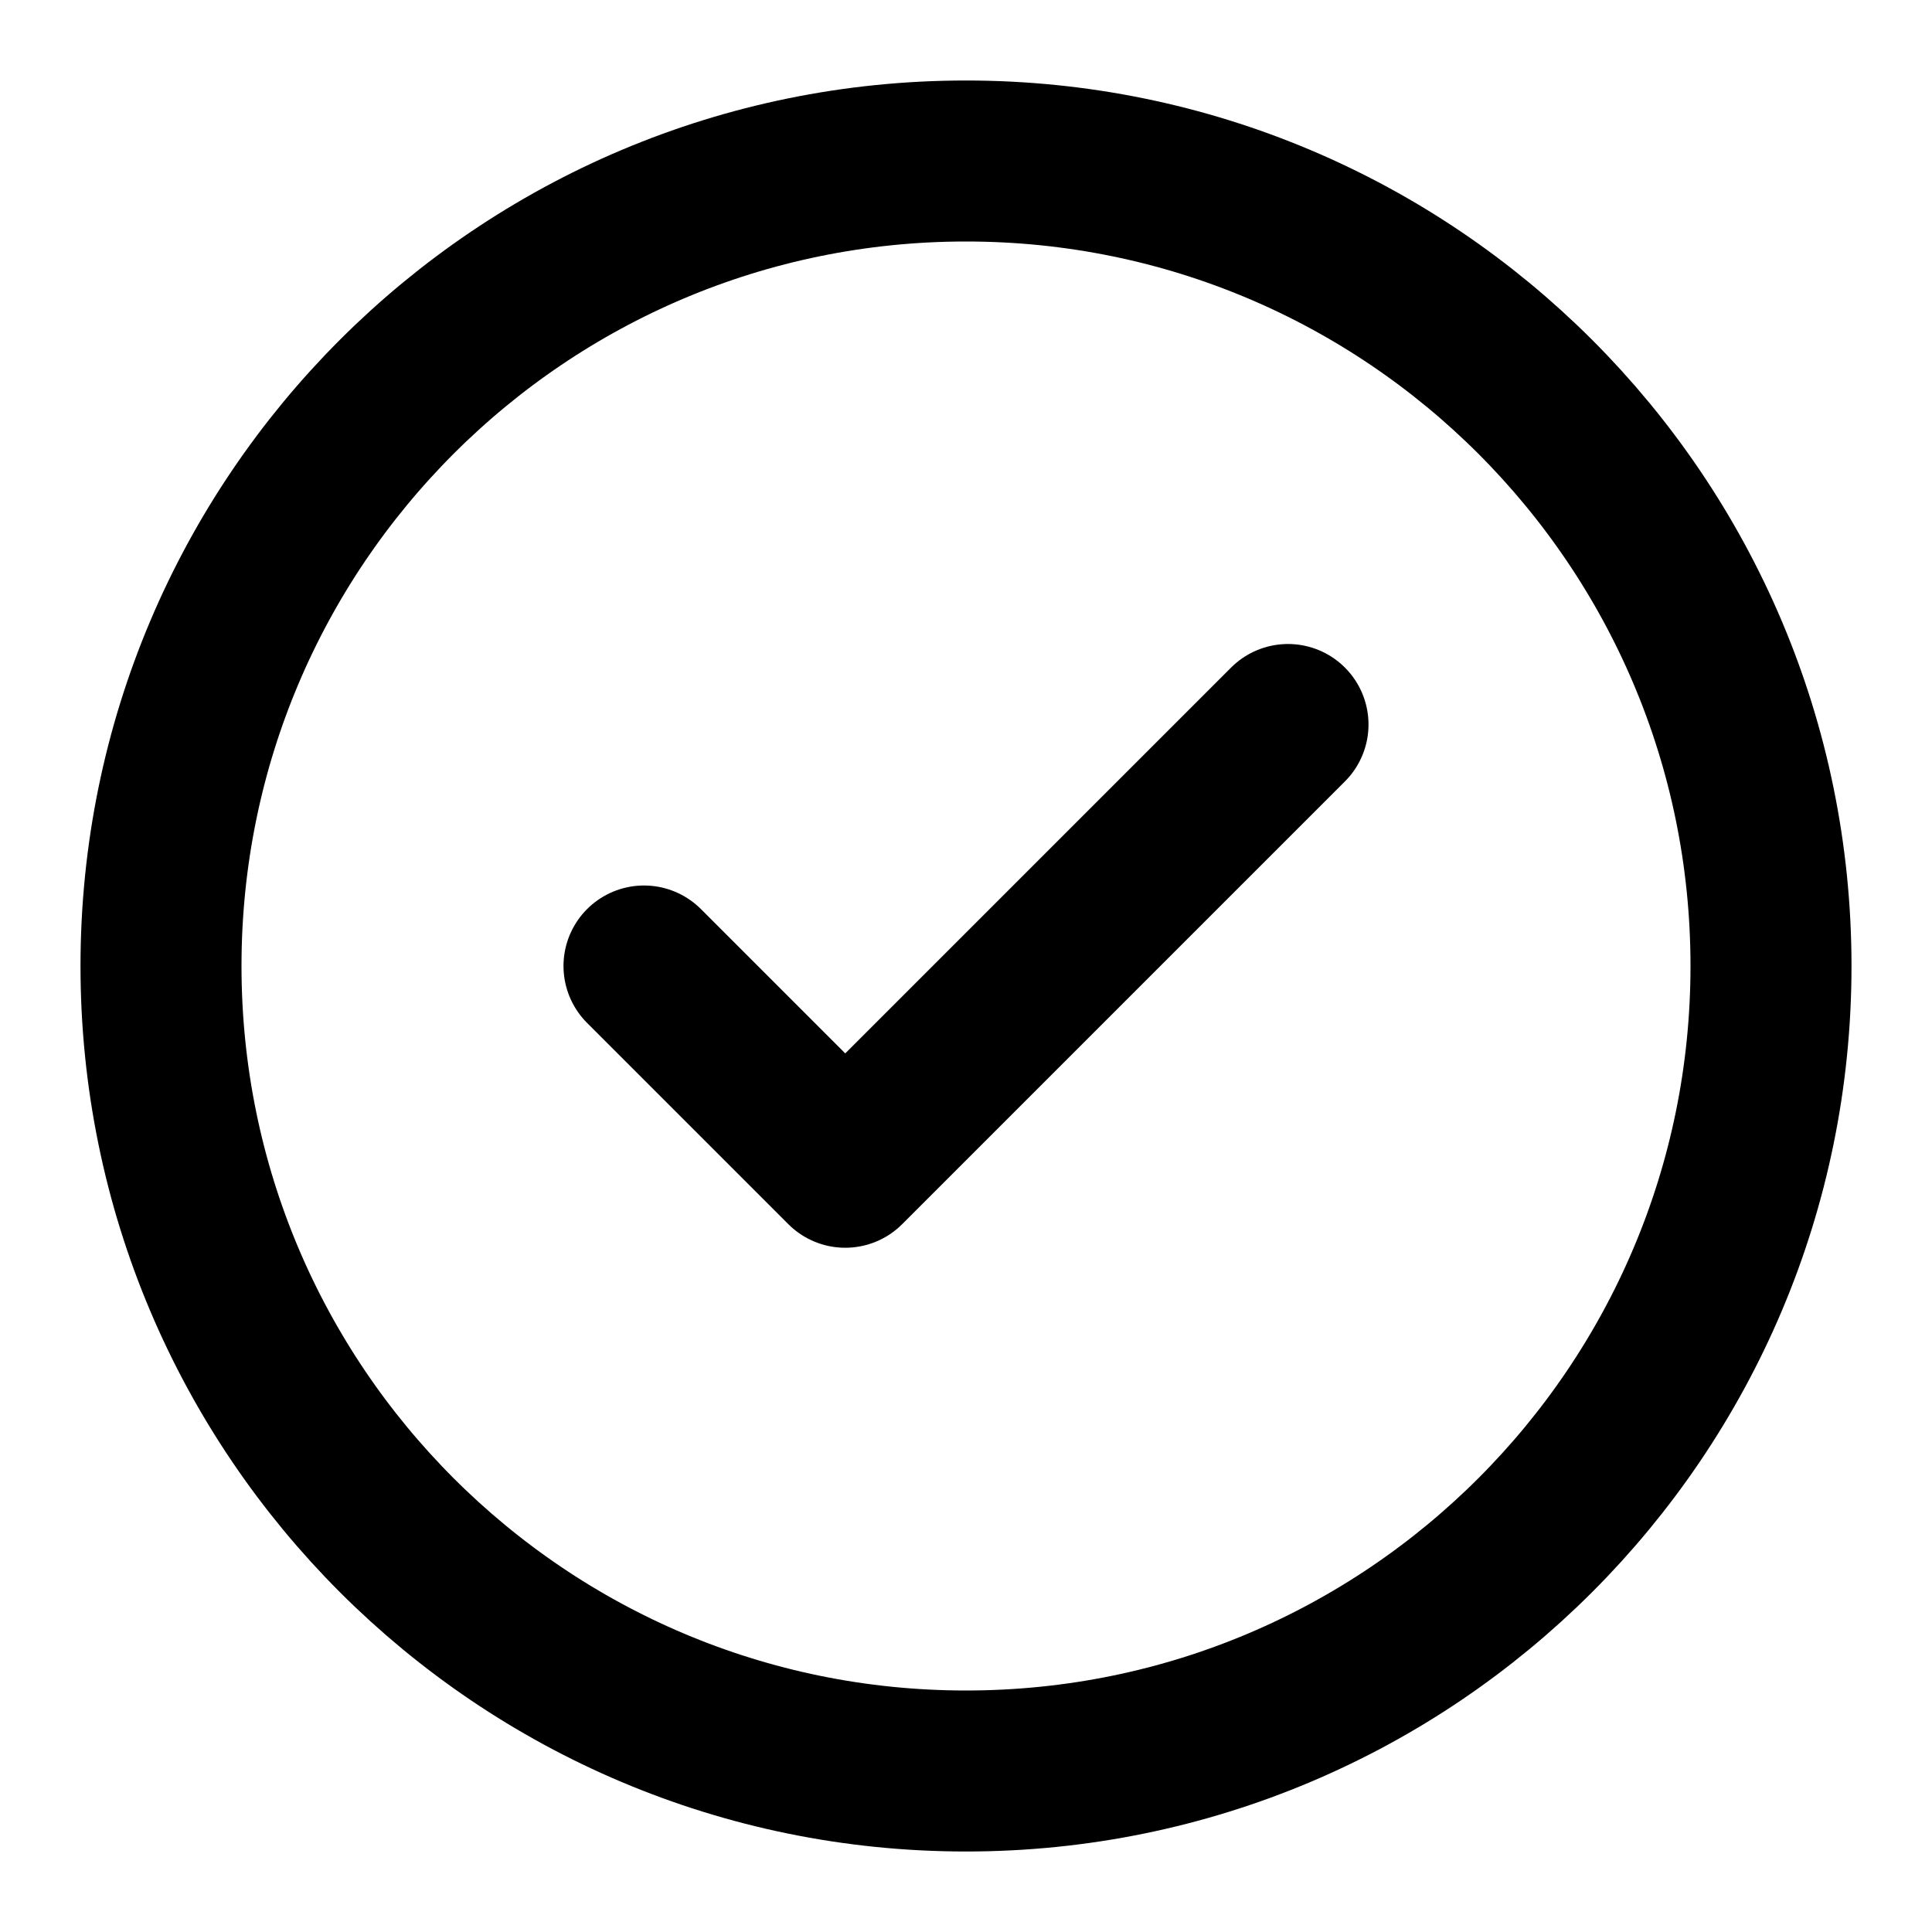
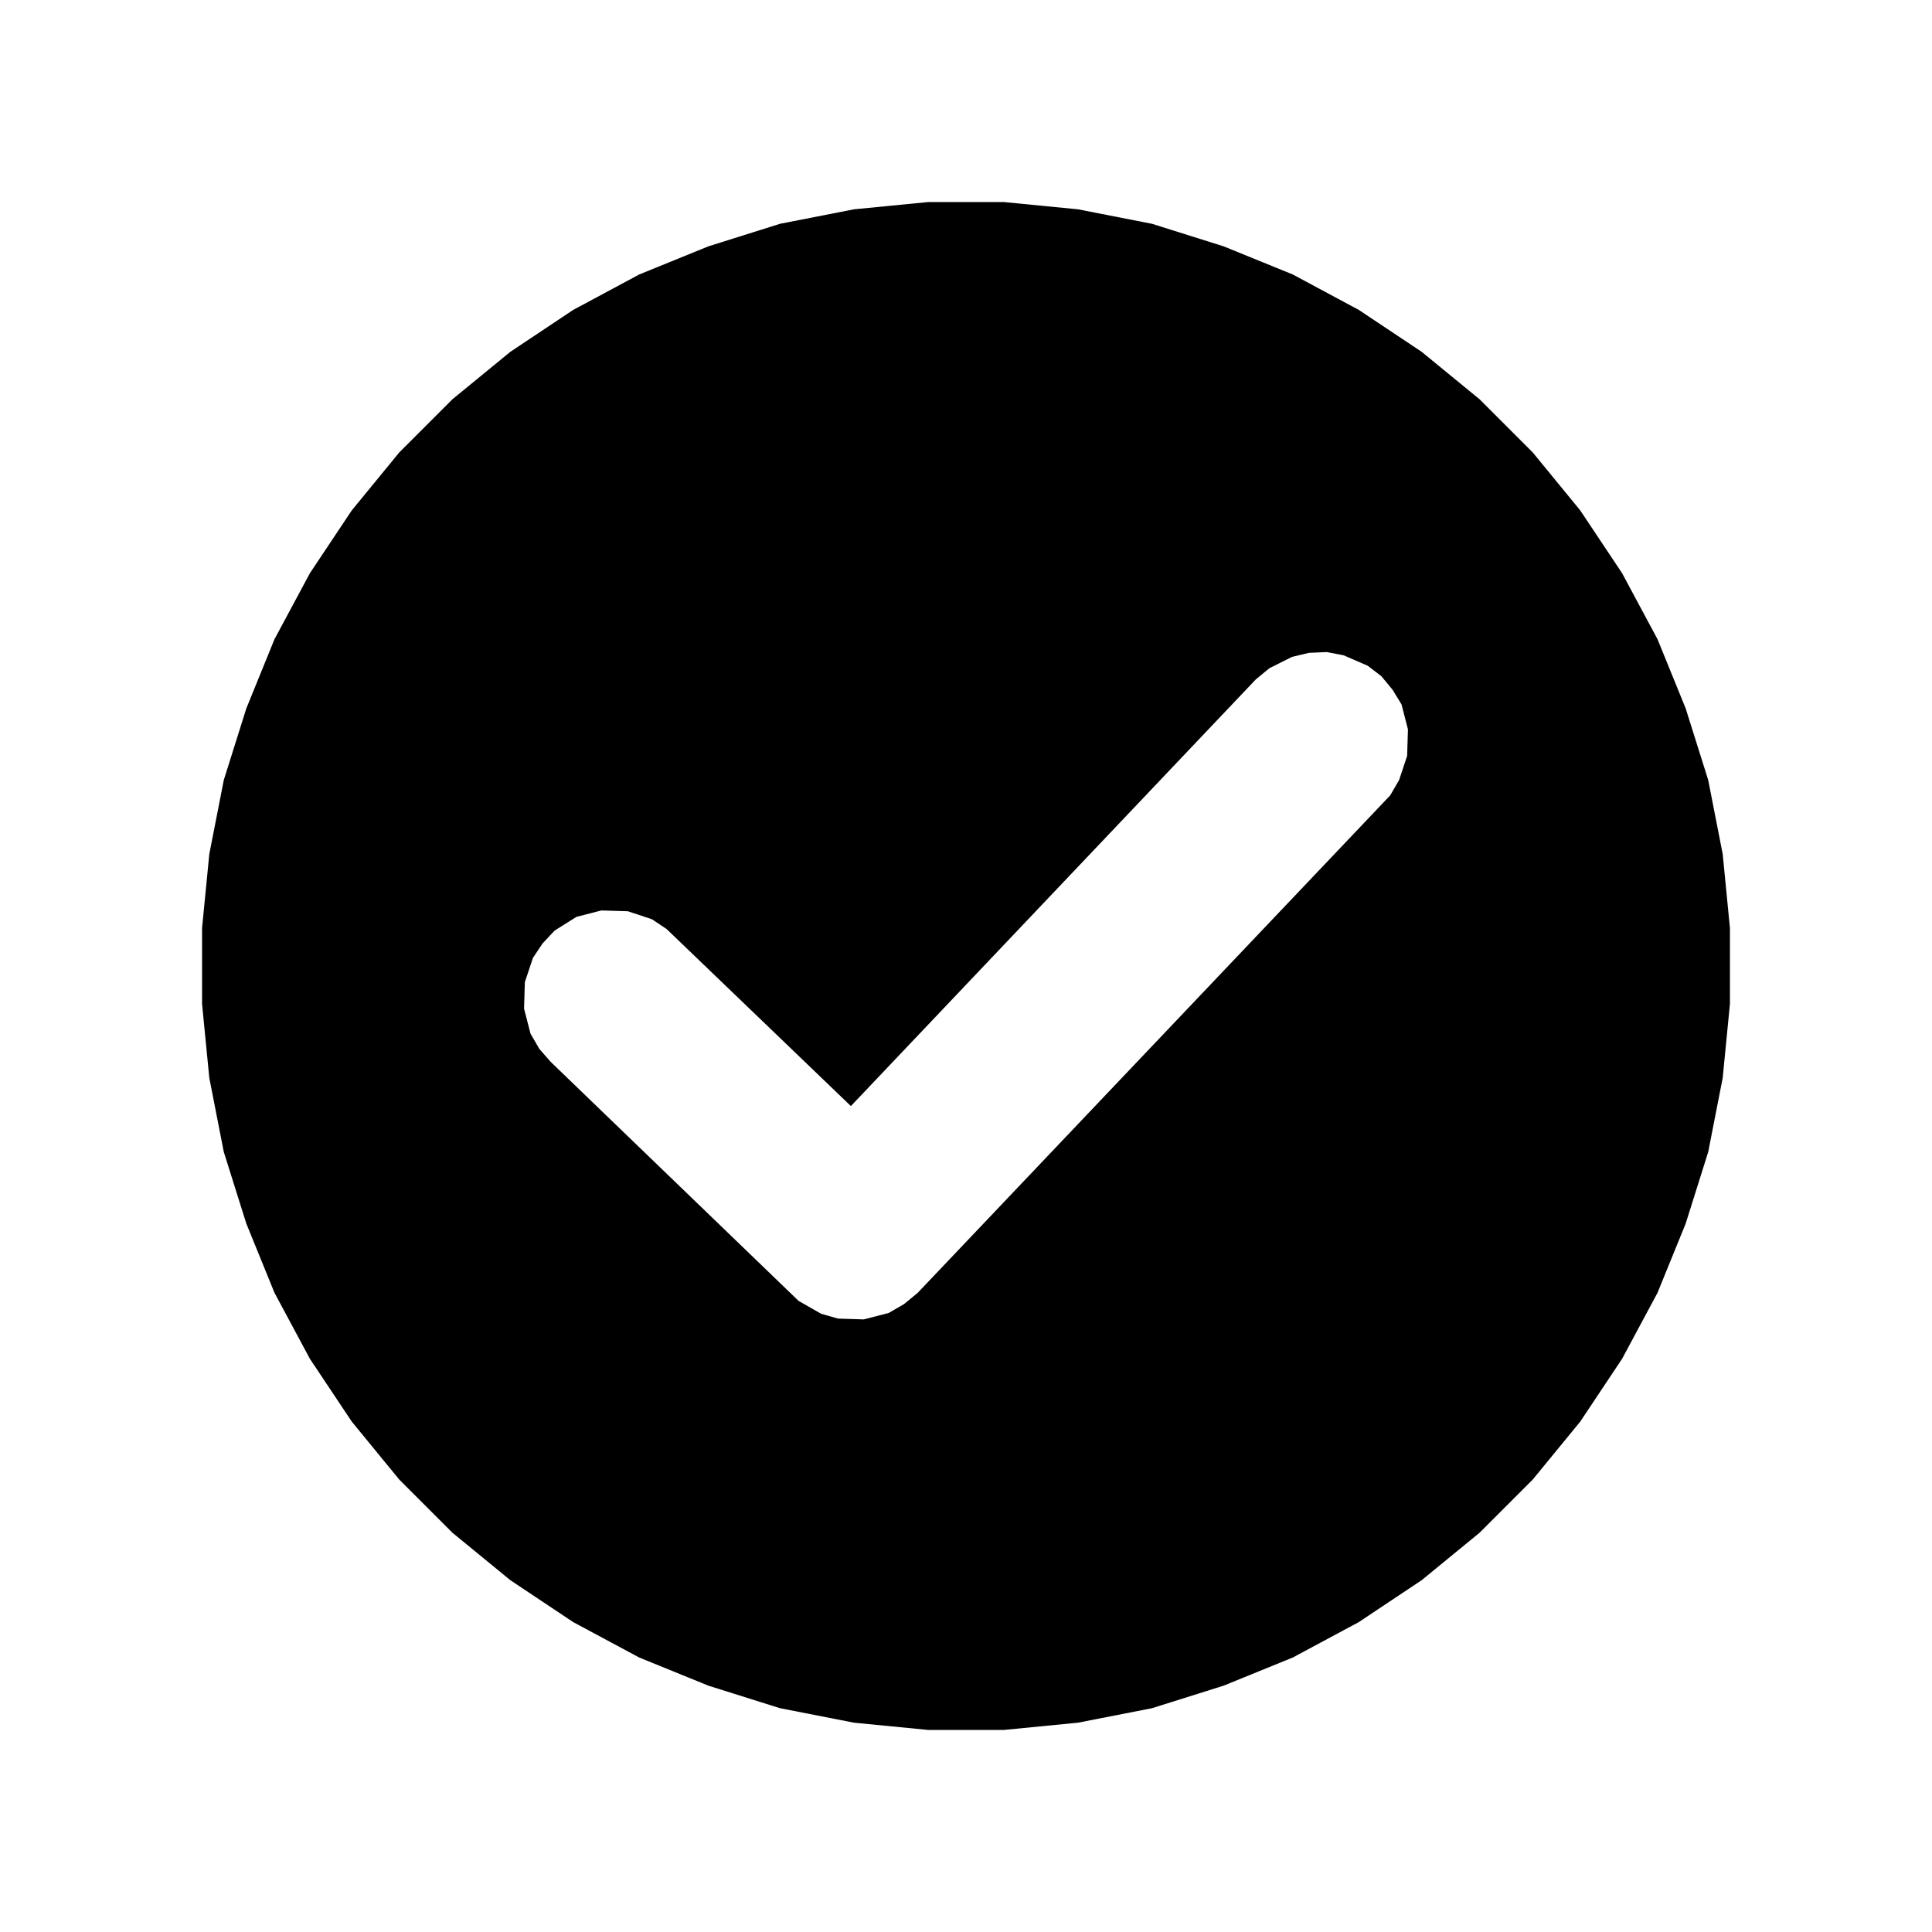
- <svg xmlns="http://www.w3.org/2000/svg" class="lucide lucide-circle-check" width="24" height="24" viewBox="0 0 24 24" fill="none" stroke="currentColor" stroke-width="2" stroke-linecap="round" stroke-linejoin="round">
-   <circle cx="12" cy="12" r="10" />
-   <path d="m16 9-5.5 5.5L8 12" />
+ <svg xmlns="http://www.w3.org/2000/svg" viewBox="0 0 24 24">
+   <path fill="currentColor" fill-rule="evenodd" d="M21.49 11.53L21.49 12.47L21.4 13.39L21.22 14.31L20.94 15.2L20.59 16.06L20.15 16.88L19.63 17.66L19.04 18.38L18.38 19.04L17.66 19.63L16.88 20.15L16.06 20.59L15.2 20.94L14.31 21.22L13.39 21.4L12.47 21.49L11.53 21.49L10.61 21.4L9.69 21.22L8.8 20.94L7.94 20.59L7.12 20.15L6.34 19.63L5.62 19.04L4.96 18.38L4.37 17.66L3.85 16.88L3.41 16.06L3.06 15.2L2.78 14.31L2.6 13.39L2.51 12.47L2.51 11.53L2.6 10.61L2.78 9.69L3.06 8.8L3.41 7.94L3.85 7.12L4.37 6.34L4.96 5.62L5.62 4.96L6.34 4.37L7.12 3.85L7.94 3.41L8.8 3.06L9.69 2.78L10.61 2.6L11.53 2.51L12.47 2.51L13.39 2.6L14.31 2.78L15.2 3.06L16.06 3.41L16.88 3.85L17.66 4.37L18.38 4.96L19.04 5.62L19.63 6.34L20.15 7.12L20.59 7.94L20.94 8.8L21.22 9.69L21.4 10.61ZM6.84 13.19L9.92 16.16L10.2 16.32L10.41 16.38L10.73 16.39L11.04 16.31L11.23 16.2L11.4 16.06L17.27 9.88L17.38 9.69L17.48 9.39L17.49 9.06L17.41 8.75L17.3 8.57L17.16 8.4L16.99 8.27L16.69 8.14L16.48 8.1L16.26 8.11L16.05 8.16L15.77 8.3L15.6 8.44L10.57 13.74L8.28 11.54L8.1 11.42L7.8 11.32L7.47 11.31L7.16 11.39L6.89 11.56L6.74 11.72L6.62 11.9L6.52 12.2L6.51 12.53L6.59 12.84L6.7 13.03Z" />
</svg>
